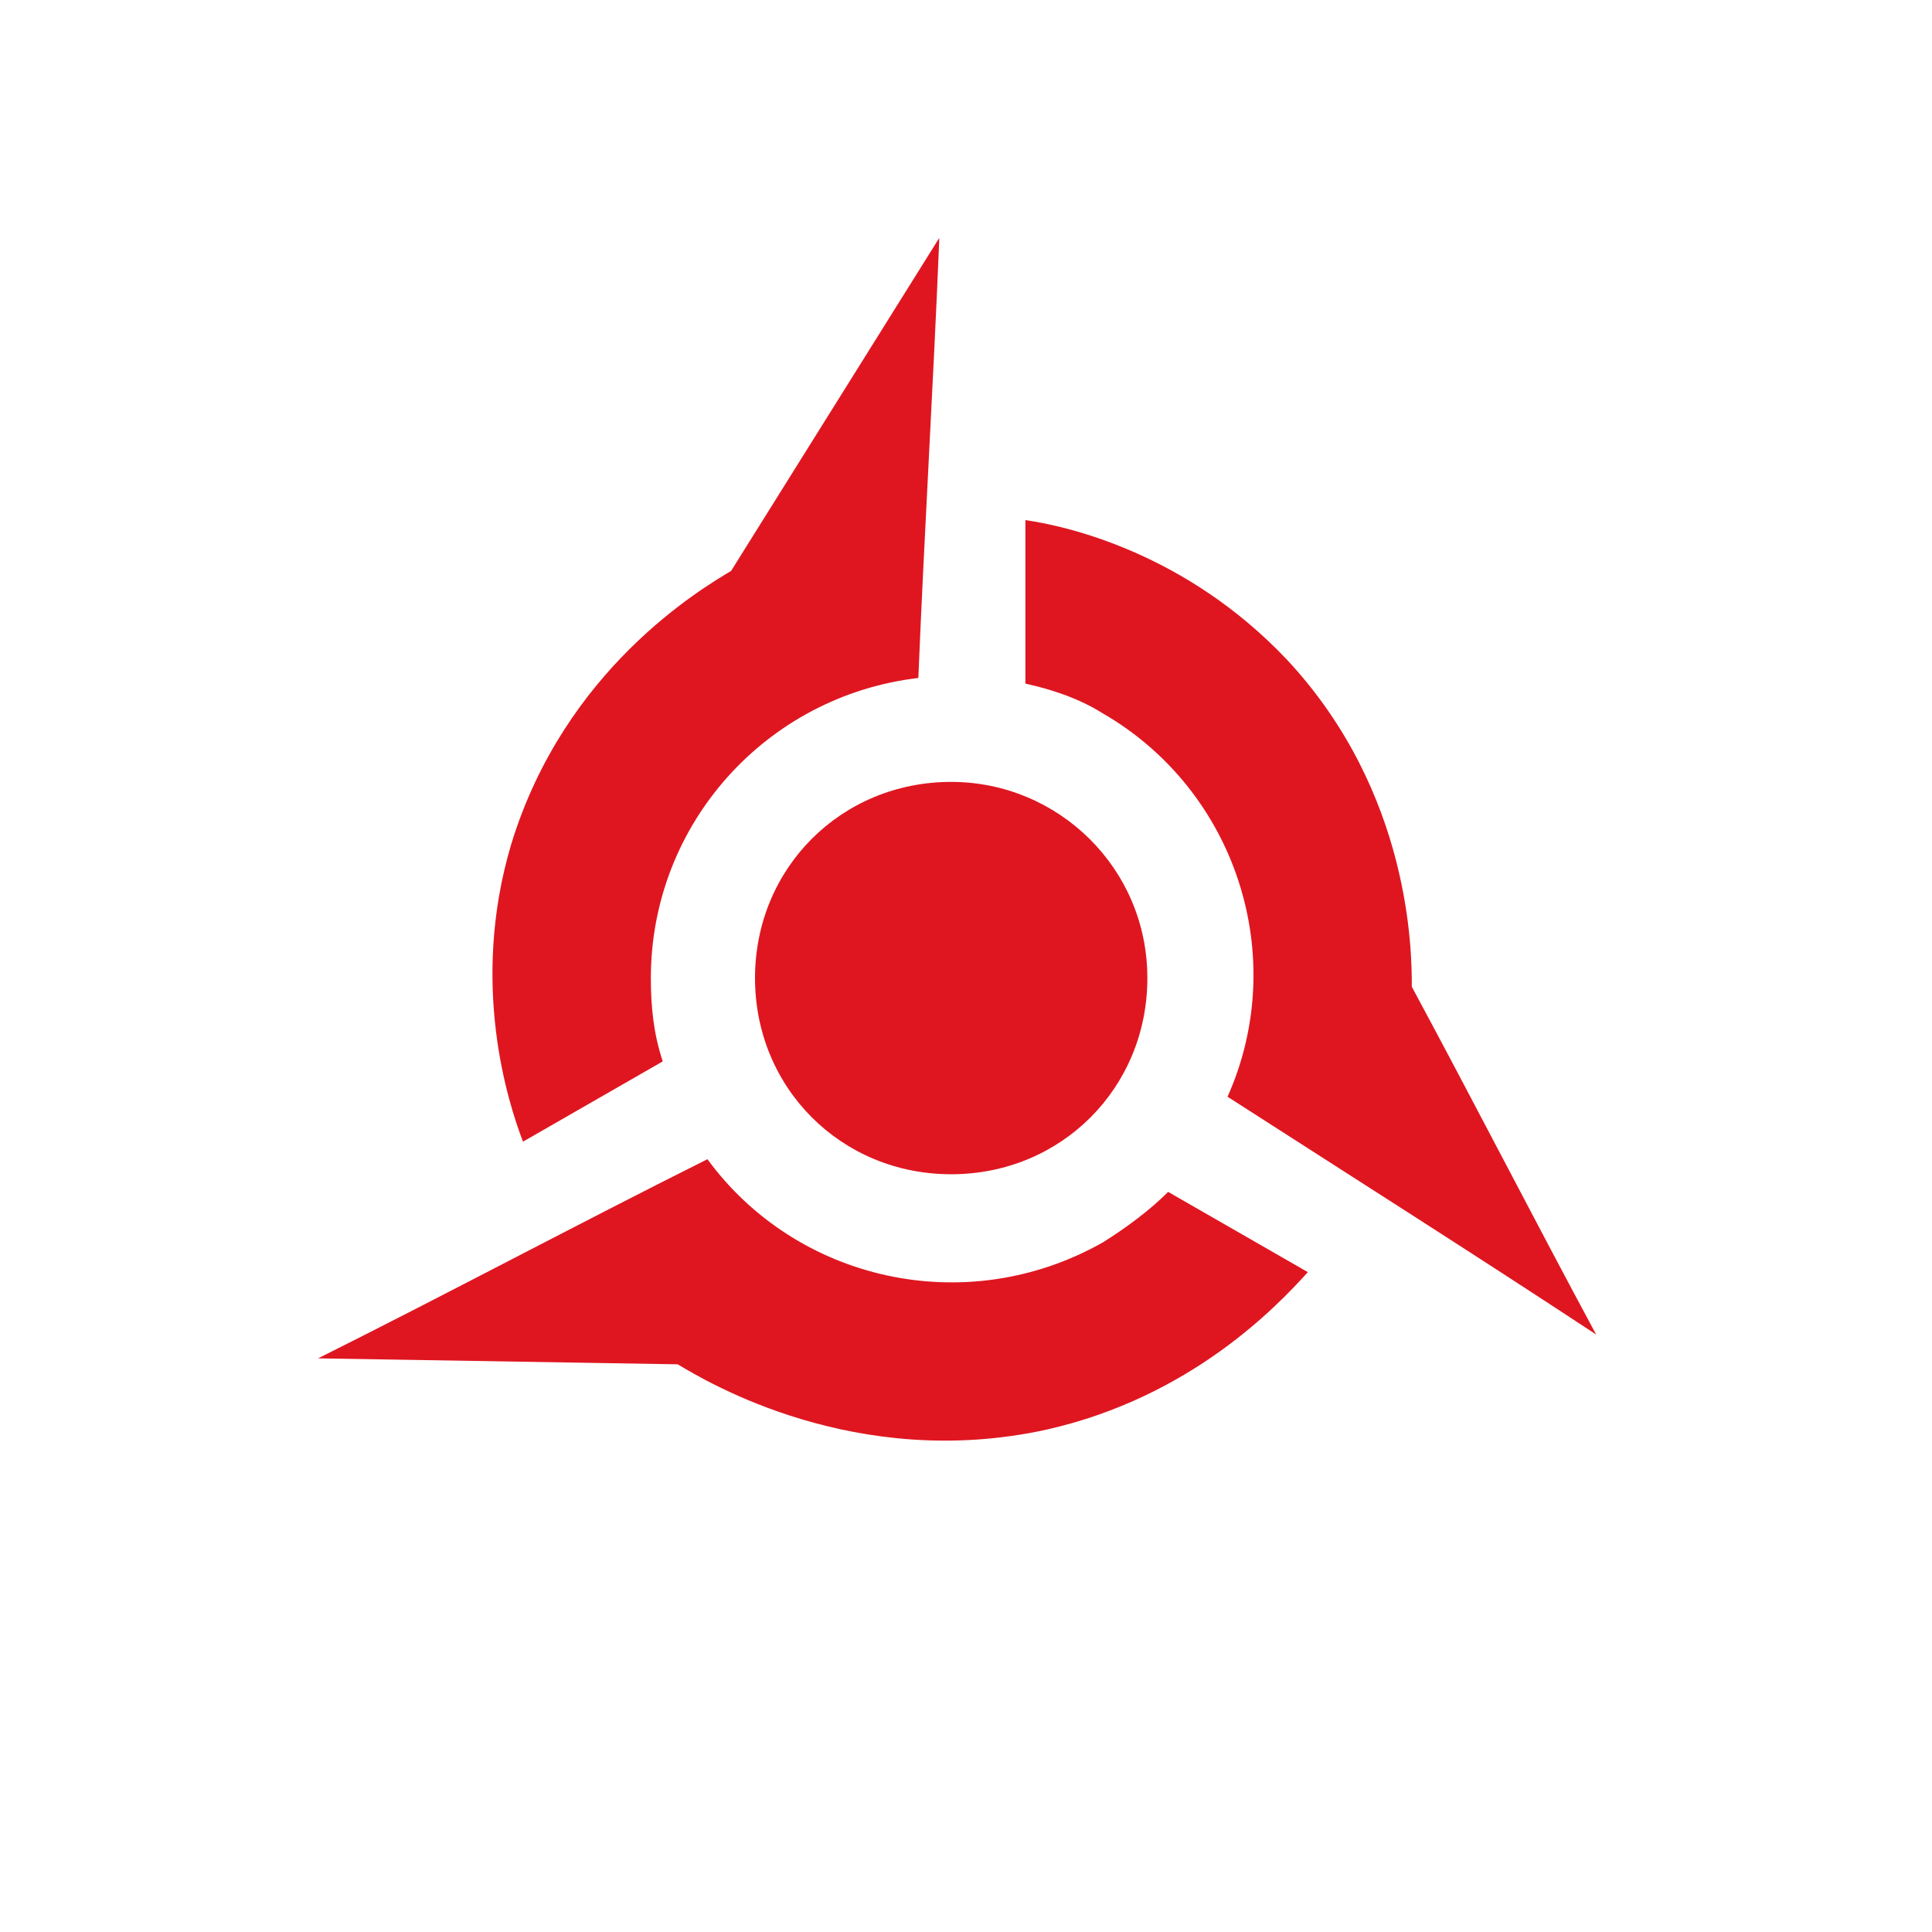
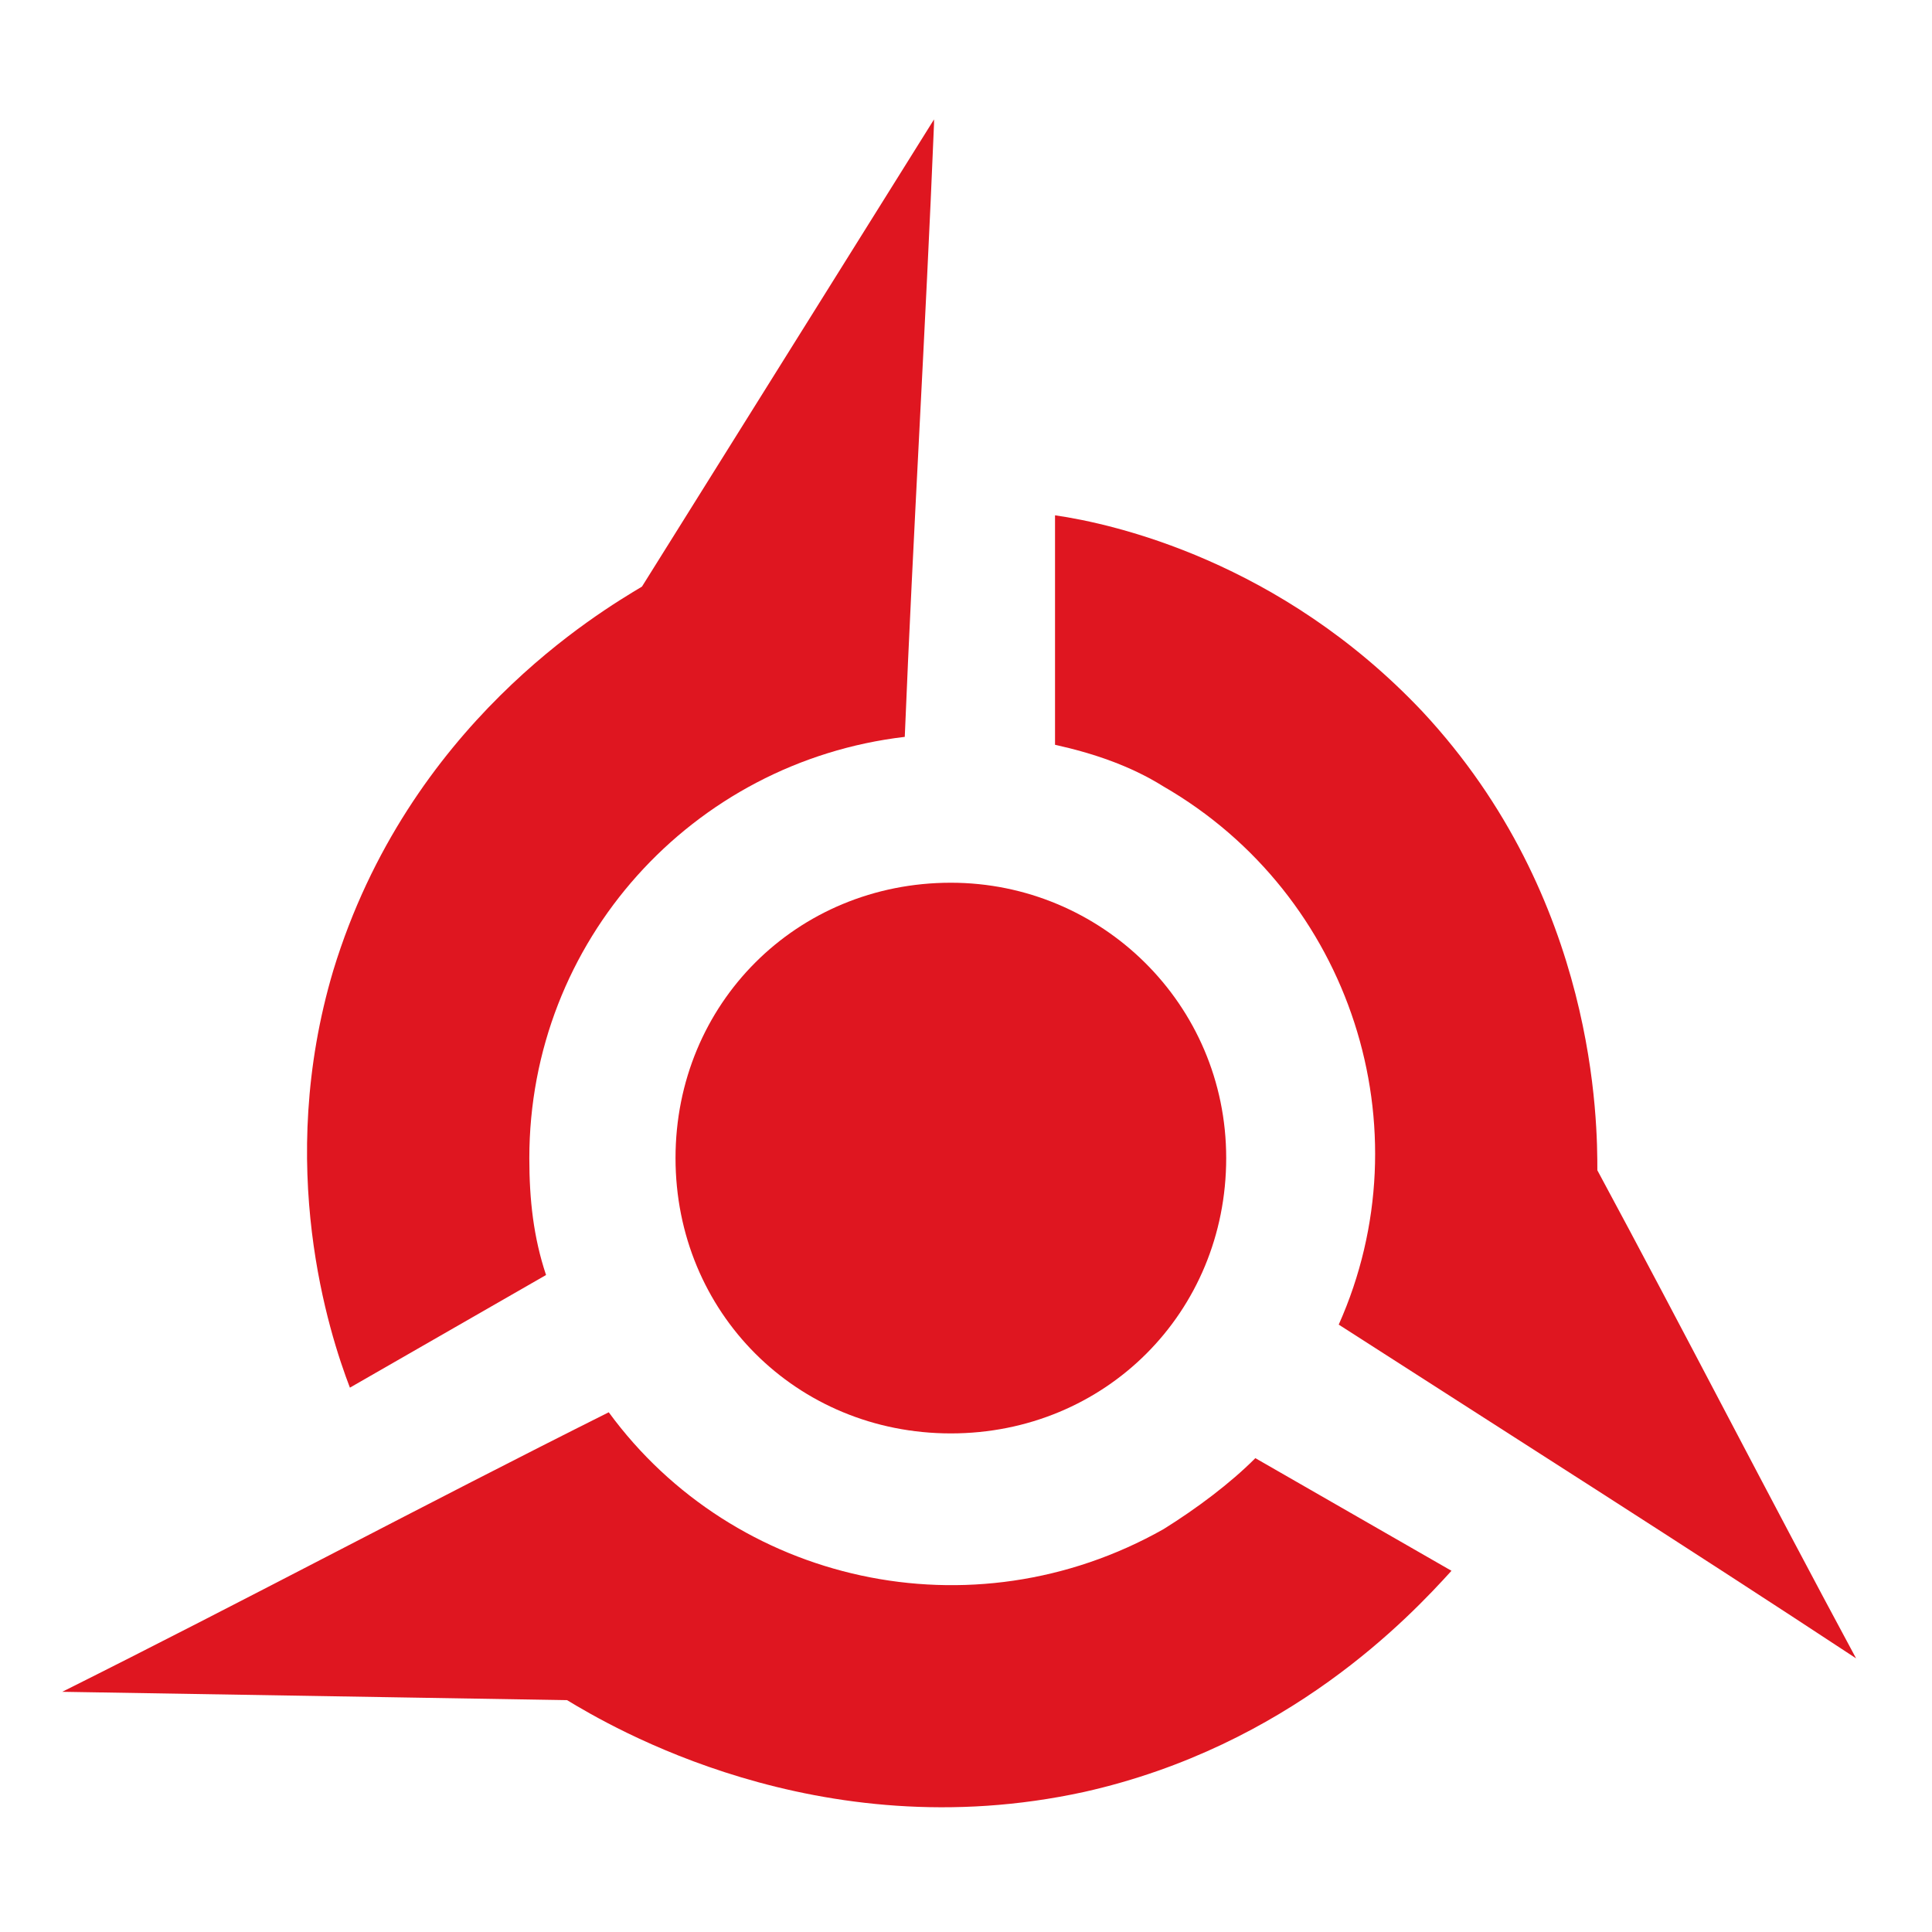
- <svg xmlns="http://www.w3.org/2000/svg" width="24" height="24" viewBox="0 0 24 24" fill="none">
+ <svg xmlns="http://www.w3.org/2000/svg" width="24" height="24" viewBox="3.4 1.9 17.1 17.1" fill="none">
  <path d="M11.816 9.713C13.145 9.713 14.253 10.784 14.253 12.15C14.253 13.516 13.182 14.587 11.816 14.587C10.45 14.587 9.379 13.516 9.379 12.15C9.379 10.784 10.45 9.713 11.816 9.713Z" fill="#DF1620" />
  <path d="M11.667 2.994C11.593 4.803 11.482 6.612 11.408 8.422C9.525 8.643 8.085 10.231 8.085 12.151C8.085 12.52 8.122 12.852 8.233 13.185L6.497 14.182C6.313 13.702 5.833 12.225 6.35 10.489C7.014 8.311 8.713 7.314 9.082 7.092L11.667 2.957V2.994Z" fill="#DF1620" />
  <path d="M3.951 16.874C5.576 16.062 7.163 15.213 8.788 14.4C9.896 15.914 12 16.394 13.699 15.434C13.994 15.25 14.29 15.028 14.511 14.806L16.247 15.803C15.877 16.21 14.806 17.354 12.997 17.76C10.634 18.277 8.788 17.17 8.419 16.948L3.951 16.874Z" fill="#DF1620" />
  <path d="M19.828 16.578C18.314 15.581 16.8 14.621 15.249 13.624C16.024 11.889 15.36 9.821 13.698 8.861C13.403 8.676 13.071 8.566 12.738 8.492V6.461C13.255 6.535 14.732 6.867 15.988 8.196C17.538 9.858 17.538 11.852 17.538 12.258C18.314 13.698 19.052 15.138 19.828 16.578Z" fill="#DF1620" />
</svg>
